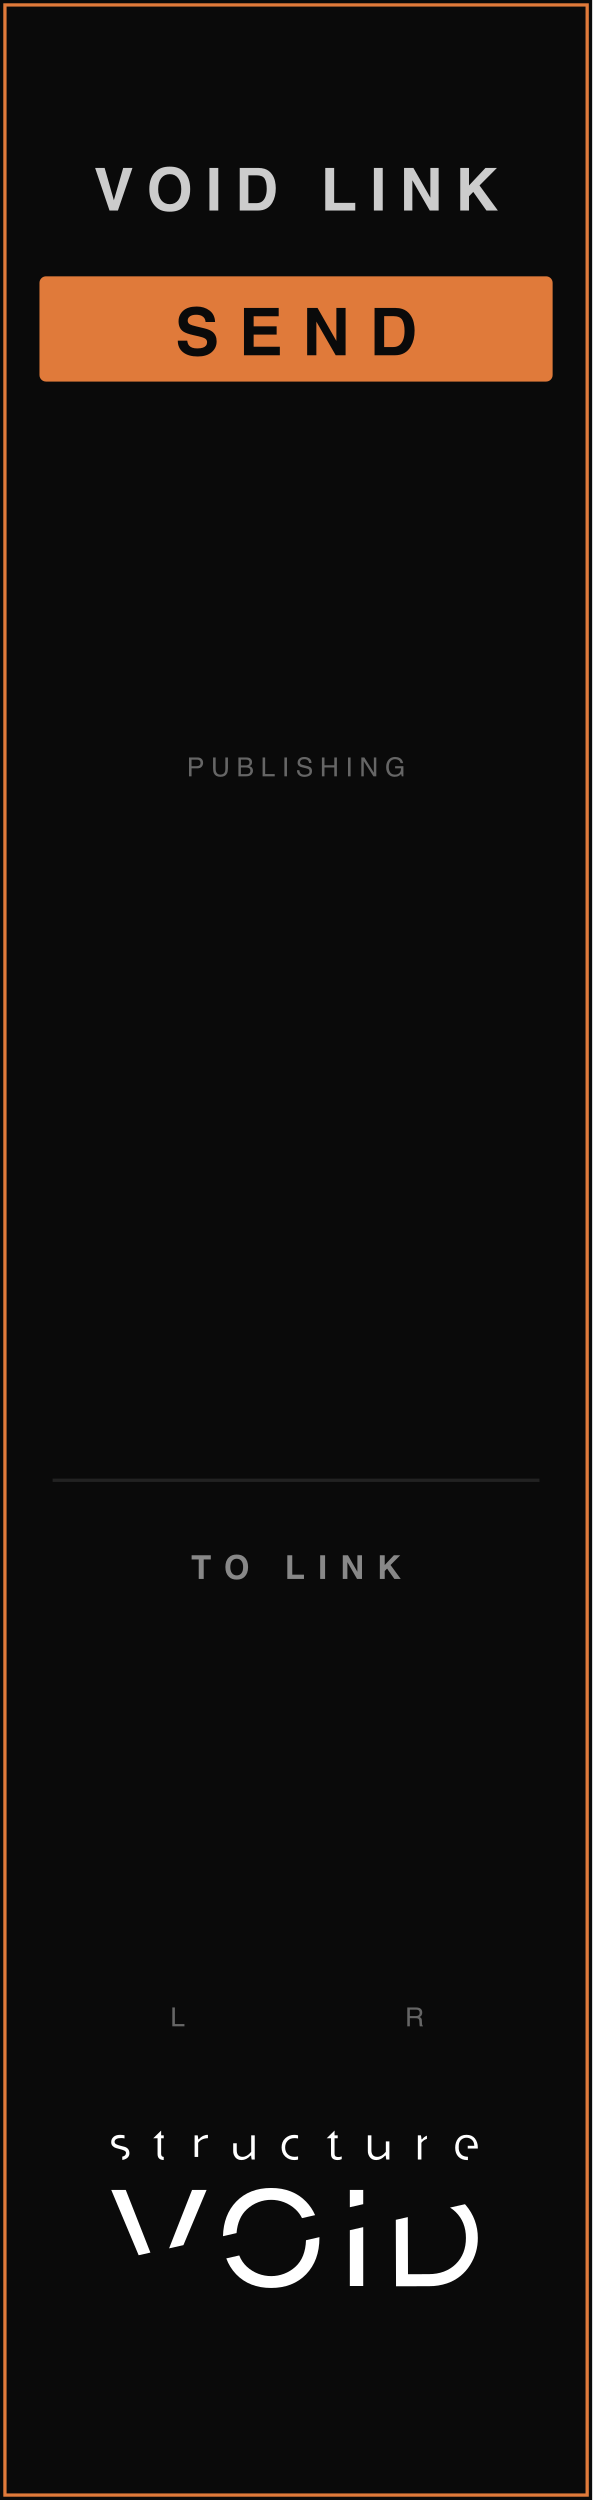
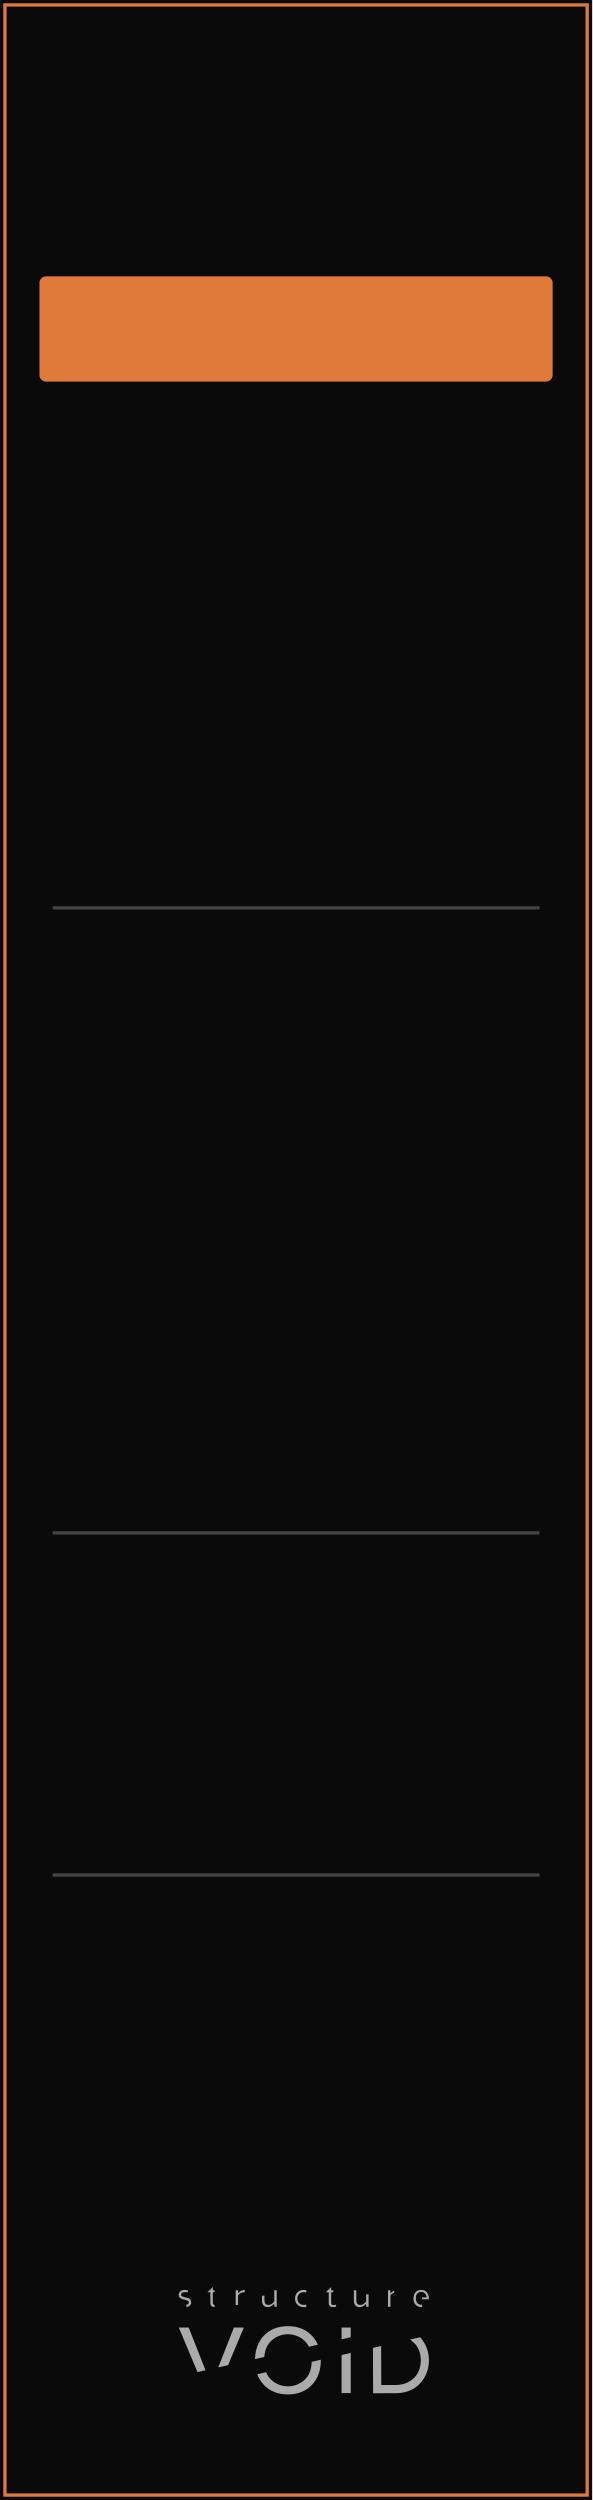
- <svg xmlns="http://www.w3.org/2000/svg" width="100%" height="100%" viewBox="0 0 90 380" version="1.1" xml:space="preserve" style="fill-rule:evenodd;clip-rule:evenodd;">
-   <rect id="rect1" x="0" y="0" width="90" height="380" style="fill:rgb(10,10,10);fill-rule:nonzero;" />
-   <rect id="rect2" x="0.75" y="0.75" width="88.5" height="378.5" style="fill:none;fill-rule:nonzero;stroke:rgb(224,122,58);stroke-width:0.5px;" />
-   <path id="text2" d="M14.456,25.522L15.902,25.522L17.308,30.44L18.728,25.522L20.134,25.522L17.923,32L16.645,32L14.456,25.522ZM25.803,32.18C24.877,32.18 24.17,31.928 23.681,31.424C23.024,30.806 22.696,29.916 22.696,28.752C22.696,27.566 23.024,26.675 23.681,26.081C24.17,25.577 24.877,25.325 25.803,25.325C26.729,25.325 27.437,25.577 27.926,26.081C28.579,26.675 28.906,27.566 28.906,28.752C28.906,29.916 28.579,30.806 27.926,31.424C27.437,31.928 26.729,32.18 25.803,32.18ZM27.082,30.44C27.396,30.044 27.552,29.482 27.552,28.752C27.552,28.026 27.394,27.465 27.078,27.069C26.764,26.671 26.339,26.472 25.803,26.472C25.267,26.472 24.839,26.669 24.52,27.065C24.201,27.46 24.041,28.023 24.041,28.752C24.041,29.482 24.201,30.044 24.52,30.44C24.839,30.835 25.267,31.033 25.803,31.033C26.339,31.033 26.766,30.835 27.082,30.44ZM31.833,25.522L33.178,25.522L33.178,32L31.833,32L31.833,25.522ZM39.229,32L36.439,32L36.439,25.522L39.229,25.522C39.631,25.528 39.965,25.575 40.231,25.663C40.686,25.813 41.053,26.086 41.334,26.485C41.56,26.807 41.714,27.156 41.796,27.531C41.878,27.906 41.919,28.263 41.919,28.603C41.919,29.464 41.746,30.194 41.4,30.792C40.932,31.597 40.208,32 39.229,32ZM40.236,27.175C40.028,26.823 39.616,26.647 39.001,26.647L37.753,26.647L37.753,30.875L39.001,30.875C39.64,30.875 40.085,30.56 40.337,29.93C40.475,29.584 40.543,29.173 40.543,28.695C40.543,28.036 40.441,27.529 40.236,27.175ZM49.439,25.522L50.792,25.522L50.792,30.835L54,30.835L54,32L49.439,32L49.439,25.522ZM56.831,25.522L58.176,25.522L58.176,32L56.831,32L56.831,25.522ZM66.675,32L65.322,32L62.676,27.399L62.676,32L61.415,32L61.415,25.522L62.834,25.522L65.414,30.044L65.414,25.522L66.675,25.522L66.675,32ZM75.676,32L73.936,32L71.936,29.17L71.29,29.833L71.29,32L69.958,32L69.958,25.522L71.29,25.522L71.29,28.19L73.791,25.522L75.54,25.522L72.885,28.19L75.676,32Z" style="fill:rgb(204,204,204);fill-rule:nonzero;" />
-   <path id="rect3" d="M7,42L83,42C83.554,42 84,42.446 84,43L84,57C84,57.554 83.554,58 83,58L7,58C6.446,58 6,57.554 6,57L6,43C6,42.446 6.446,42 7,42Z" style="fill:rgb(224,122,58);fill-rule:nonzero;" />
-   <path id="text3" d="M29.982,52.96C30.337,52.96 30.625,52.921 30.847,52.843C31.267,52.693 31.477,52.415 31.477,52.008C31.477,51.77 31.372,51.586 31.164,51.456C30.956,51.329 30.629,51.217 30.183,51.119L29.421,50.948C28.672,50.779 28.155,50.595 27.868,50.396C27.383,50.064 27.141,49.545 27.141,48.839C27.141,48.194 27.375,47.659 27.844,47.232C28.312,46.806 29.001,46.593 29.909,46.593C30.668,46.593 31.314,46.795 31.848,47.198C32.385,47.599 32.666,48.181 32.692,48.946L31.247,48.946C31.221,48.513 31.032,48.206 30.681,48.023C30.446,47.903 30.155,47.843 29.807,47.843C29.419,47.843 29.11,47.921 28.879,48.077C28.648,48.233 28.532,48.451 28.532,48.731C28.532,48.989 28.646,49.181 28.874,49.308C29.021,49.392 29.333,49.492 29.812,49.605L31.052,49.903C31.595,50.034 32.006,50.208 32.282,50.426C32.712,50.764 32.927,51.254 32.927,51.896C32.927,52.553 32.674,53.1 32.17,53.536C31.669,53.969 30.959,54.186 30.041,54.186C29.104,54.186 28.366,53.972 27.829,53.546C27.292,53.116 27.023,52.527 27.023,51.778L28.459,51.778C28.505,52.107 28.594,52.353 28.728,52.516C28.972,52.812 29.39,52.96 29.982,52.96ZM42.05,50.855L38.554,50.855L38.554,52.706L42.538,52.706L42.538,54L37.084,54L37.084,46.803L42.362,46.803L42.362,48.077L38.554,48.077L38.554,49.605L42.05,49.605L42.05,50.855ZM52.53,54L51.026,54L48.087,48.888L48.087,54L46.686,54L46.686,46.803L48.263,46.803L51.129,51.827L51.129,46.803L52.53,46.803L52.53,54ZM60.032,54L56.932,54L56.932,46.803L60.032,46.803C60.478,46.809 60.849,46.861 61.146,46.959C61.65,47.125 62.059,47.429 62.371,47.872C62.622,48.23 62.793,48.618 62.884,49.034C62.975,49.451 63.021,49.848 63.021,50.226C63.021,51.183 62.828,51.993 62.444,52.657C61.924,53.552 61.119,54 60.032,54ZM61.15,48.639C60.919,48.248 60.462,48.053 59.778,48.053L58.392,48.053L58.392,52.75L59.778,52.75C60.488,52.75 60.983,52.4 61.263,51.7C61.416,51.316 61.492,50.859 61.492,50.328C61.492,49.596 61.378,49.033 61.15,48.639Z" style="fill:rgb(10,10,10);fill-rule:nonzero;" />
-   <path id="text4" d="M28.728,115.131L30.019,115.131C30.274,115.131 30.479,115.203 30.636,115.348C30.792,115.491 30.87,115.693 30.87,115.953C30.87,116.177 30.8,116.372 30.661,116.539C30.522,116.704 30.308,116.787 30.019,116.787L29.116,116.787L29.116,118L28.728,118L28.728,115.131ZM30.478,115.955C30.478,115.744 30.399,115.601 30.243,115.525C30.157,115.485 30.039,115.465 29.89,115.465L29.116,115.465L29.116,116.459L29.89,116.459C30.064,116.459 30.205,116.422 30.313,116.348C30.423,116.273 30.478,116.143 30.478,115.955L30.478,115.955ZM32.78,115.131L32.78,116.904C32.78,117.113 32.819,117.286 32.897,117.424C33.013,117.632 33.209,117.736 33.483,117.736C33.813,117.736 34.037,117.624 34.155,117.398C34.219,117.276 34.251,117.111 34.251,116.904L34.251,115.131L34.646,115.131L34.646,116.742C34.646,117.095 34.598,117.367 34.503,117.557C34.328,117.903 33.999,118.076 33.515,118.076C33.03,118.076 32.701,117.903 32.528,117.557C32.433,117.367 32.386,117.095 32.386,116.742L32.386,115.131L32.78,115.131ZM37.325,116.344C37.489,116.344 37.617,116.321 37.708,116.275C37.851,116.204 37.923,116.075 37.923,115.889C37.923,115.701 37.847,115.575 37.694,115.51C37.608,115.473 37.481,115.455 37.312,115.455L36.618,115.455L36.618,116.344L37.325,116.344ZM37.456,117.668C37.694,117.668 37.864,117.599 37.966,117.461C38.03,117.374 38.062,117.268 38.062,117.145C38.062,116.936 37.968,116.794 37.782,116.719C37.683,116.678 37.552,116.658 37.39,116.658L36.618,116.658L36.618,117.668L37.456,117.668ZM36.237,115.131L37.47,115.131C37.806,115.131 38.045,115.231 38.187,115.432C38.27,115.55 38.312,115.687 38.312,115.842C38.312,116.023 38.26,116.171 38.157,116.287C38.104,116.348 38.027,116.404 37.927,116.455C38.074,116.511 38.184,116.574 38.257,116.645C38.386,116.77 38.45,116.942 38.45,117.162C38.45,117.347 38.392,117.514 38.276,117.664C38.103,117.888 37.828,118 37.45,118L36.237,118L36.237,115.131ZM39.915,115.131L40.304,115.131L40.304,117.658L41.757,117.658L41.757,118L39.915,118L39.915,115.131ZM43.228,115.131L43.62,115.131L43.62,118L43.228,118L43.228,115.131ZM45.505,117.074C45.514,117.237 45.552,117.369 45.62,117.471C45.749,117.661 45.976,117.756 46.302,117.756C46.448,117.756 46.58,117.735 46.7,117.693C46.932,117.613 47.048,117.468 47.048,117.26C47.048,117.104 46.999,116.992 46.901,116.926C46.802,116.861 46.647,116.804 46.437,116.756L46.048,116.668C45.794,116.611 45.614,116.548 45.509,116.479C45.326,116.359 45.235,116.18 45.235,115.941C45.235,115.684 45.325,115.472 45.503,115.307C45.681,115.141 45.934,115.059 46.261,115.059C46.562,115.059 46.817,115.131 47.026,115.277C47.237,115.422 47.343,115.654 47.343,115.973L46.978,115.973C46.958,115.819 46.916,115.701 46.853,115.619C46.734,115.469 46.533,115.395 46.249,115.395C46.02,115.395 45.855,115.443 45.755,115.539C45.655,115.635 45.604,115.747 45.604,115.875C45.604,116.016 45.663,116.118 45.78,116.184C45.857,116.225 46.031,116.277 46.302,116.34L46.704,116.432C46.898,116.476 47.048,116.536 47.153,116.613C47.336,116.747 47.427,116.942 47.427,117.197C47.427,117.515 47.311,117.742 47.079,117.879C46.849,118.016 46.58,118.084 46.274,118.084C45.918,118.084 45.638,117.993 45.437,117.811C45.235,117.63 45.136,117.384 45.14,117.074L45.505,117.074ZM48.929,115.131L49.321,115.131L49.321,116.316L50.813,116.316L50.813,115.131L51.206,115.131L51.206,118L50.813,118L50.813,116.658L49.321,116.658L49.321,118L48.929,118L48.929,115.131ZM52.896,115.131L53.288,115.131L53.288,118L52.896,118L52.896,115.131ZM54.919,115.131L55.378,115.131L56.827,117.455L56.827,115.131L57.196,115.131L57.196,118L56.761,118L55.29,115.678L55.29,118L54.919,118L54.919,115.131ZM60.048,115.057C60.317,115.057 60.55,115.109 60.747,115.213C61.032,115.363 61.207,115.625 61.271,116L60.886,116C60.839,115.79 60.742,115.638 60.595,115.543C60.448,115.447 60.262,115.398 60.038,115.398C59.772,115.398 59.549,115.498 59.366,115.697C59.185,115.896 59.095,116.193 59.095,116.588C59.095,116.929 59.17,117.207 59.319,117.422C59.469,117.635 59.713,117.742 60.052,117.742C60.311,117.742 60.525,117.667 60.694,117.518C60.865,117.367 60.952,117.123 60.956,116.787L60.058,116.787L60.058,116.465L61.317,116.465L61.317,118L61.067,118L60.974,117.631C60.842,117.775 60.726,117.876 60.624,117.932C60.453,118.028 60.237,118.076 59.974,118.076C59.634,118.076 59.341,117.966 59.097,117.746C58.83,117.47 58.696,117.091 58.696,116.609C58.696,116.129 58.826,115.747 59.087,115.463C59.334,115.192 59.655,115.057 60.048,115.057L60.048,115.057Z" style="fill:rgb(102,102,102);fill-rule:nonzero;" />
-   <path id="line4" d="M8,225L82,225" style="fill:none;fill-rule:nonzero;stroke:rgb(34,34,34);stroke-width:0.5px;" />
-   <path id="text5" d="M32.041,236.401L32.041,237.039L30.964,237.039L30.964,240L30.207,240L30.207,237.039L29.126,237.039L29.126,236.401L32.041,236.401ZM35.984,240.1C35.47,240.1 35.077,239.96 34.805,239.68C34.44,239.337 34.258,238.842 34.258,238.196C34.258,237.537 34.44,237.042 34.805,236.711C35.077,236.431 35.47,236.292 35.984,236.292C36.498,236.292 36.892,236.431 37.163,236.711C37.526,237.042 37.708,237.537 37.708,238.196C37.708,238.842 37.526,239.337 37.163,239.68C36.892,239.96 36.498,240.1 35.984,240.1ZM36.695,239.133C36.869,238.914 36.956,238.601 36.956,238.196C36.956,237.792 36.868,237.48 36.692,237.261C36.518,237.039 36.282,236.929 35.984,236.929C35.686,236.929 35.449,237.039 35.271,237.258C35.094,237.478 35.005,237.791 35.005,238.196C35.005,238.601 35.094,238.914 35.271,239.133C35.449,239.353 35.686,239.463 35.984,239.463C36.282,239.463 36.519,239.353 36.695,239.133ZM43.671,236.401L44.423,236.401L44.423,239.353L46.205,239.353L46.205,240L43.671,240L43.671,236.401ZM48.666,236.401L49.413,236.401L49.413,240L48.666,240L48.666,236.401ZM55.024,240L54.272,240L52.802,237.444L52.802,240L52.102,240L52.102,236.401L52.89,236.401L54.323,238.914L54.323,236.401L55.024,236.401L55.024,240ZM60.913,240L59.947,240L58.836,238.428L58.477,238.796L58.477,240L57.737,240L57.737,236.401L58.477,236.401L58.477,237.883L59.866,236.401L60.838,236.401L59.363,237.883L60.913,240Z" style="fill:rgb(136,136,136);fill-rule:nonzero;" />
-   <path id="text6" d="M26.192,305.131L26.581,305.131L26.581,307.658L28.034,307.658L28.034,308L26.192,308L26.192,305.131Z" style="fill:rgb(102,102,102);fill-rule:nonzero;" />
-   <path id="text7" d="M63.194,306.445C63.377,306.445 63.521,306.409 63.626,306.336C63.733,306.263 63.786,306.132 63.786,305.941C63.786,305.737 63.712,305.598 63.563,305.523C63.484,305.484 63.378,305.465 63.245,305.465L62.296,305.465L62.296,306.445L63.194,306.445ZM61.907,305.131L63.235,305.131C63.454,305.131 63.634,305.163 63.776,305.227C64.046,305.349 64.181,305.575 64.181,305.904C64.181,306.076 64.145,306.217 64.073,306.326C64.003,306.436 63.904,306.523 63.776,306.59C63.888,306.635 63.972,306.695 64.028,306.77C64.086,306.844 64.118,306.964 64.124,307.131L64.138,307.516C64.142,307.625 64.151,307.706 64.165,307.76C64.188,307.851 64.23,307.91 64.29,307.936L64.29,308L63.813,308C63.8,307.975 63.79,307.943 63.782,307.904C63.774,307.865 63.768,307.79 63.763,307.678L63.739,307.199C63.73,307.012 63.66,306.886 63.53,306.822C63.456,306.787 63.34,306.77 63.181,306.77L62.296,306.77L62.296,308L61.907,308L61.907,305.131Z" style="fill:rgb(102,102,102);fill-rule:nonzero;" />
-   <g id="g18" transform="matrix(0.085,0,0,0.085,18,320)">
-     <g id="path7" transform="matrix(1,0,0,1,-67.5718,0)">
-       <path d="M545.78,64.56L545.78,83.23L545.6,83.46C540.92,89.28 535.84,92.24 530.49,92.24C523.6,92.24 519.96,88.24 519.96,80.65L519.96,53.79L513.59,53.79L513.59,81.53C513.437,85.822 514.861,90.024 517.59,93.34C520.27,96.47 523.85,97.99 528.52,97.99C534.3,97.99 539.52,95.44 544.13,90.41L544.38,90.14L545.75,90.14L545.75,92.22L546.59,97.11L552.12,97.11L552.12,64.56L545.78,64.56Z" style="fill:white;fill-rule:nonzero;" />
-     </g>
-     <g id="path8" transform="matrix(1,0,0,1,-67.5718,0)">
-       <path d="M692.58,92.12C687.58,92 683.68,90.79 681.09,88.5C678.251,85.854 676.514,82.231 676.23,78.36L676.13,77.44C676.005,75.373 676.045,73.3 676.25,71.24C676.58,67.02 678.08,63.74 680.74,61.5C683.3,59.251 686.592,58.006 690,58C693.413,58.004 696.714,59.232 699.3,61.46C702.09,63.78 703.63,67.21 703.87,71.66L703.92,72.53L692.23,72.53L692.23,77.4L710.23,77.4L710.23,75.4C710.396,69.606 708.559,63.928 705.03,59.33C701.62,55.03 696.56,52.85 689.98,52.85C683.4,52.85 678.33,55.03 674.98,59.33C671.63,63.63 669.78,69.33 669.78,76.06C669.78,82.79 671.78,88.15 675.58,92.06C679.38,95.97 684.62,98 691,98L692.55,98L692.58,92.12Z" style="fill:white;fill-rule:nonzero;" />
-     </g>
-     <g id="path9" transform="matrix(1,0,0,1,-67.5718,0)">
-       <path d="M305,53.79L305,83.23L304.82,83.46C300.15,89.28 295.06,92.24 289.71,92.24C282.82,92.24 279.18,88.24 279.18,80.65L279.18,67.9L272.81,67.9L272.81,81.53C272.657,85.822 274.081,90.024 276.81,93.34C279.5,96.47 283.07,97.99 287.74,97.99C293.53,97.99 298.74,95.44 303.36,90.41L303.6,90.14L305,90.14L305,92.22L305.84,97.11L311.37,97.11L311.37,53.79L305,53.79Z" style="fill:white;fill-rule:nonzero;" />
-     </g>
-     <g id="path10" transform="matrix(1,0,0,1,-67.5718,0)">
-       <path d="M456.62,91.82C454.94,91.09 454.09,89.29 454.09,86.47L454.09,59L459.71,59L459.71,53.79L454.09,53.79L454.09,45.22L440,59L447.72,59L447.72,87.18C447.72,94.46 451.72,97.99 459.77,97.99C462.236,98.002 464.672,97.448 466.89,96.37L466.89,91.37C465.116,92.149 463.207,92.573 461.27,92.62C459.683,92.662 458.102,92.39 456.62,91.82Z" style="fill:white;fill-rule:nonzero;" />
-     </g>
-     <g id="path11" transform="matrix(1,0,0,1,-67.5718,0)">
-       <path d="M388.82,91.43C386.856,91.907 384.841,92.148 382.82,92.15C377.53,92.15 373.31,90.6 370.28,87.54C367.25,84.48 365.72,80.41 365.72,75.45C365.72,70.49 367.26,66.45 370.28,63.36C373.3,60.27 377.53,58.75 382.82,58.75C384.841,58.752 386.856,58.993 388.82,59.47L388.82,53.76C386.614,53.195 384.347,52.906 382.07,52.9C376.128,52.78 370.366,54.968 366,59C361.62,63.05 359.39,68.57 359.39,75.41C359.39,82.25 361.62,87.77 366,91.82C370.353,95.881 376.117,98.098 382.07,98C384.347,97.997 386.614,97.712 388.82,97.15L388.82,91.43Z" style="fill:white;fill-rule:nonzero;" />
-     </g>
-     <g id="path12" transform="matrix(1,0,0,1,-67.5718,0)">
-       <path d="M148.6,92.4C147.87,92.29 147.155,92.095 146.47,91.82C144.79,91.09 143.94,89.29 143.94,86.47L143.94,59L148.6,59L148.6,53.79L143.94,53.79L143.94,45.22L129.84,59L137.56,59L137.56,87.18C137.56,94.18 141.18,97.67 148.56,97.96L148.6,92.4Z" style="fill:white;fill-rule:nonzero;" />
-     </g>
-     <g id="path13" transform="matrix(1,0,0,1,-67.5718,0)">
-       <path d="M619.24,54.3C615.996,55.582 613.152,57.705 611,60.45L610.75,60.75L609.35,60.75L609.35,58.68L608.51,53.79L603,53.79L603,97.11L609.37,97.11L609.37,67.16L609.52,66.95C611.406,64.337 613.963,62.281 616.92,61C617.677,60.66 618.452,60.36 619.24,60.1L619.24,54.3Z" style="fill:white;fill-rule:nonzero;" />
-     </g>
-     <g id="path14" transform="matrix(1,0,0,1,-67.5718,0)">
-       <path d="M211.81,60.45L211.56,60.75L210.16,60.75L210.16,58.68L209.32,53.79L203.79,53.79L203.79,92.38L210.16,92.38L210.16,67.16L210.32,66.95C212.199,64.334 214.753,62.277 217.71,61C220.83,59.604 224.212,58.888 227.63,58.9L227.63,52.9C221.466,52.781 215.594,55.583 211.81,60.45Z" style="fill:white;fill-rule:nonzero;" />
-     </g>
-     <g id="path15" transform="matrix(1,0,0,1,-67.5718,0)">
-       <path d="M84.76,78.16C83.143,76.275 80.985,74.931 78.58,74.31L70.76,72.31C68.412,71.722 66.128,70.904 63.94,69.87C61.78,68.87 60.69,67.27 60.69,65.27C60.747,63.208 61.931,61.336 63.77,60.4C65.71,59.2 68.58,58.62 72.54,58.62C74.538,58.63 76.529,58.851 78.48,59.28L78.48,53.67C75.824,53.157 73.125,52.899 70.42,52.9C65.53,52.9 61.64,54.14 58.84,56.58C56.085,58.916 54.547,62.39 54.67,66C54.562,68.522 55.466,70.986 57.18,72.84C58.872,74.656 61.048,75.954 63.45,76.58L71.22,78.66C73.518,79.24 75.76,80.023 77.92,81C80.05,82 81.12,83.37 81.12,85.07C81.12,88.82 78.87,91.07 74.43,91.88L74.43,97.72C77.567,97.474 80.569,96.336 83.08,94.44C85.708,92.443 87.247,89.32 87.23,86.02C87.23,82.71 86.4,80.06 84.76,78.16Z" style="fill:white;fill-rule:nonzero;" />
-     </g>
-     <g id="polygon15" transform="matrix(1,0,0,1,-67.5718,0)">
-       <path d="M481.4,223.41L481.4,323.19L505.32,323.19L505.32,217.96L481.4,223.41Z" style="fill:white;fill-rule:nonzero;" />
-     </g>
-     <g id="polygon16" transform="matrix(1,0,0,1,-67.5718,0)">
-       <path d="M481.4,151.43L481.4,182.33L505.32,176.87L505.32,151.43L481.4,151.43Z" style="fill:white;fill-rule:nonzero;" />
-     </g>
-     <g id="path16" transform="matrix(1,0,0,1,-67.5718,0)">
-       <path d="M403,241.31C402.32,262.06 396,277.99 384.26,288.68C359.79,311.152 321.73,311.152 297.26,288.68C291.222,283.116 286.559,276.224 283.64,268.55L260.46,273.84C264.291,284.427 270.297,294.095 278.09,302.22C293.68,318.48 314.7,326.72 340.59,326.72C366.48,326.72 387.59,318.48 403.27,302.21C418.95,285.94 427,264.07 427,237.31L427,235.83L403,241.31Z" style="fill:white;fill-rule:nonzero;" />
-     </g>
-     <g id="path17" transform="matrix(1,0,0,1,-67.5718,0)">
-       <path d="M340.58,147.9C314.69,147.9 293.66,156.14 278.08,172.4C263.08,188.04 255.17,208.79 254.56,234.1L278.8,228.57C280.28,210.29 286.47,196.02 297.23,186.13C321.61,163.446 359.85,163.446 384.23,186.13C389.053,190.595 392.997,195.924 395.86,201.84L419.26,196.5C415.415,187.563 409.977,179.4 403.21,172.41C387.56,156.15 366.47,147.9 340.58,147.9Z" style="fill:white;fill-rule:nonzero;" />
-     </g>
-     <g id="polygon17" transform="matrix(1,0,0,1,-67.5718,0)">
-       <path d="M183.8,250.13L225.21,151.43L199.23,151.43L158.17,255.91L183.8,250.13Z" style="fill:white;fill-rule:nonzero;" />
-     </g>
-     <g id="polygon18" transform="matrix(1,0,0,1,-67.5718,0)">
-       <path d="M124.76,263.45L80.73,151.43L54.76,151.43L103.75,268.19L124.76,263.45Z" style="fill:white;fill-rule:nonzero;" />
-     </g>
-     <g id="path18" transform="matrix(1,0,0,1,-67.5718,0)">
-       <path d="M687.28,176.94L660.6,182.94C664.16,185.164 667.475,187.759 670.49,190.68C682.74,202.54 689,218.22 689,237.29C689,256.36 683,272.07 670.79,284C658.58,295.93 642.39,302 622.45,302L585.39,302.12L585.06,200L563.61,204.84L564.01,323.74L623.46,323.54C634.238,323.597 644.953,321.892 655.18,318.49C672.435,312.665 687.103,300.95 696.6,285.41C705.721,270.998 710.47,254.245 710.27,237.19C710.39,215.73 702.76,194.931 688.79,178.64C688.31,178.07 687.78,177.51 687.28,176.94Z" style="fill:white;fill-rule:nonzero;" />
-     </g>
+ <svg xmlns="http://www.w3.org/2000/svg" version="1.1" viewBox="0 0 90 380" width="90px" height="380px">
+   <rect x="0" y="0" width="90" height="380" fill="#0a0a0a" />
+   <rect x="0.75" y="0.75" width="88.5" height="378.5" fill="none" stroke="#e07a3a" stroke-width="0.5" />
+   <rect x="6" y="42" width="78" height="16" fill="#e07a3a" rx="1" />
+   <line x1="8" y1="138" x2="82" y2="138" stroke="#444" stroke-width="0.5" />
+   <line x1="8" y1="233" x2="82" y2="233" stroke="#444" stroke-width="0.5" />
+   <line x1="8" y1="285" x2="82" y2="285" stroke="#444" stroke-width="0.5" />
+   <g transform="translate(24, 345) scale(0.058)">
+     <path fill="#aaaaaa" d="M545.78,64.56V83.23l-.18.23c-4.68,5.82-9.76,8.78-15.11,8.78-6.89,0-10.53-4-10.53-11.59V53.79h-6.37V81.53a17.6,17.6,0,0,0,4,11.81c2.68,3.13,6.26,4.65,10.93,4.65,5.78,0,11-2.55,15.61-7.58l.25-.27h1.37v2.08l.84,4.89h5.53V64.56Z" />
+     <path fill="#aaaaaa" d="M692.58,92.12c-5-.12-8.9-1.33-11.49-3.62a15.4,15.4,0,0,1-4.86-10.14l-.1-.92h0a38.84,38.84,0,0,1,.12-6.2h0c.33-4.22,1.83-7.5,4.49-9.74A14.07,14.07,0,0,1,690,58a14.27,14.27,0,0,1,9.3,3.46c2.79,2.32,4.33,5.75,4.57,10.2l.05.87H692.23v4.87h18v-2a25.21,25.21,0,0,0-5.2-16.07c-3.41-4.3-8.47-6.48-15.05-6.48s-11.65,2.18-15,6.48-5.2,10-5.2,16.73,2,12.09,5.8,16S684.62,98,691,98c.52,0,1,0,1.55,0Z" />
+     <path fill="#aaaaaa" d="M305,53.79V83.23l-.18.23c-4.67,5.82-9.76,8.78-15.11,8.78-6.89,0-10.53-4-10.53-11.59V67.9h-6.37V81.53a17.6,17.6,0,0,0,4,11.81c2.69,3.13,6.26,4.65,10.93,4.65,5.79,0,11-2.55,15.62-7.58l.24-.27H305v2.08l.84,4.89h5.53V53.79Z" />
+     <path fill="#aaaaaa" d="M456.62,91.82c-1.68-.73-2.53-2.53-2.53-5.35V59h5.62V53.79h-5.62V45.22L440,59h7.72V87.18c0,7.28,4,10.81,12.05,10.81a16.11,16.11,0,0,0,7.12-1.62v-5a14.87,14.87,0,0,1-5.62,1.25A12.08,12.08,0,0,1,456.62,91.82Z" />
+     <path fill="#aaaaaa" d="M388.82,91.43a25.52,25.52,0,0,1-6,.72c-5.29,0-9.51-1.55-12.54-4.61s-4.56-7.13-4.56-12.09,1.54-9,4.56-12.09,7.25-4.61,12.54-4.61a25.52,25.52,0,0,1,6,.72V53.76a27.51,27.51,0,0,0-6.75-.86A23,23,0,0,0,366,59c-4.38,4.05-6.61,9.57-6.61,16.41s2.23,12.36,6.61,16.41A23,23,0,0,0,382.07,98a27.5,27.5,0,0,0,6.75-.85Z" />
+     <path fill="#aaaaaa" d="M148.6,92.4a9.56,9.56,0,0,1-2.13-.58c-1.68-.73-2.53-2.53-2.53-5.35V59h4.66V53.79h-4.66V45.22L129.84,59h7.72V87.18c0,7,3.62,10.49,11,10.78Z" />
+     <path fill="#aaaaaa" d="M619.24,54.3A19.64,19.64,0,0,0,611,60.45l-.25.3h-1.4V58.68l-.84-4.89H603V97.11h6.37V67.16l.15-.21A17.91,17.91,0,0,1,616.92,61a24.18,24.18,0,0,1,2.32-.9Z" />
+     <path fill="#aaaaaa" d="M211.81,60.45l-.25.3h-1.4V58.68l-.84-4.89h-5.53V92.38h6.37V67.16l.16-.21A17.78,17.78,0,0,1,217.71,61a24.07,24.07,0,0,1,9.92-2.1v-6A19.56,19.56,0,0,0,211.81,60.45Z" />
+     <path fill="#aaaaaa" d="M84.76,78.16a12.14,12.14,0,0,0-6.18-3.85l-7.82-2a37,37,0,0,1-6.82-2.44c-2.16-1-3.25-2.6-3.25-4.6a5.64,5.64,0,0,1,3.08-4.87c1.94-1.2,4.81-1.78,8.77-1.78a28.37,28.37,0,0,1,5.94.66V53.67a42.45,42.45,0,0,0-8.06-.77c-4.89,0-8.78,1.24-11.58,3.68A11.82,11.82,0,0,0,54.67,66a9.48,9.48,0,0,0,2.51,6.84,13.08,13.08,0,0,0,6.27,3.74l7.77,2.08A40,40,0,0,1,77.92,81c2.13,1,3.2,2.37,3.2,4.07,0,3.75-2.25,6-6.69,6.81v5.84a16.49,16.49,0,0,0,8.65-3.28,10.51,10.51,0,0,0,4.15-8.42C87.23,82.71,86.4,80.06,84.76,78.16Z" />
+     <polygon fill="#aaaaaa" points="481.4 223.41 481.4 323.19 505.32 323.19 505.32 217.96 481.4 223.41" />
+     <polygon fill="#aaaaaa" points="481.4 151.43 481.4 182.33 505.32 176.87 505.32 151.43 481.4 151.43" />
+     <path fill="#aaaaaa" d="M403,241.31c-.68,20.75-7,36.68-18.74,47.37a64.31,64.31,0,0,1-87,0,53,53,0,0,1-13.62-20.13l-23.18,5.29a80.64,80.64,0,0,0,17.63,28.38c15.59,16.26,36.61,24.5,62.5,24.5s47-8.24,62.68-24.51S427,264.07,427,237.31c0-.48,0-1,0-1.48Z" />
+     <path fill="#aaaaaa" d="M340.58,147.9c-25.89,0-46.92,8.24-62.5,24.5-15,15.64-22.91,36.39-23.52,61.7l24.24-5.53c1.48-18.28,7.67-32.55,18.43-42.44a63.86,63.86,0,0,1,87,0,52.68,52.68,0,0,1,11.63,15.71l23.4-5.34a80.21,80.21,0,0,0-16.05-24.09C387.56,156.15,366.47,147.9,340.58,147.9Z" />
+     <polygon fill="#aaaaaa" points="183.8 250.13 225.21 151.43 199.23 151.43 158.17 255.91 183.8 250.13" />
+     <polygon fill="#aaaaaa" points="124.76 263.45 80.73 151.43 54.76 151.43 103.75 268.19 124.76 263.45" />
+     <path fill="#aaaaaa" d="M687.28,176.94l-26.68,6a59.59,59.59,0,0,1,9.89,7.74C682.74,202.54,689,218.22,689,237.29S683,272.07,670.79,284s-28.4,18-48.34,18l-37.06.12L585.06,200l-21.45,4.84.4,118.9,59.45-.2a98.84,98.84,0,0,0,31.72-5.05,77.65,77.65,0,0,0,41.42-33.08,88.23,88.23,0,0,0,13.67-48.22,89.18,89.18,0,0,0-21.48-58.55C688.31,178.07,687.78,177.51,687.28,176.94Z" />
  </g>
</svg>
